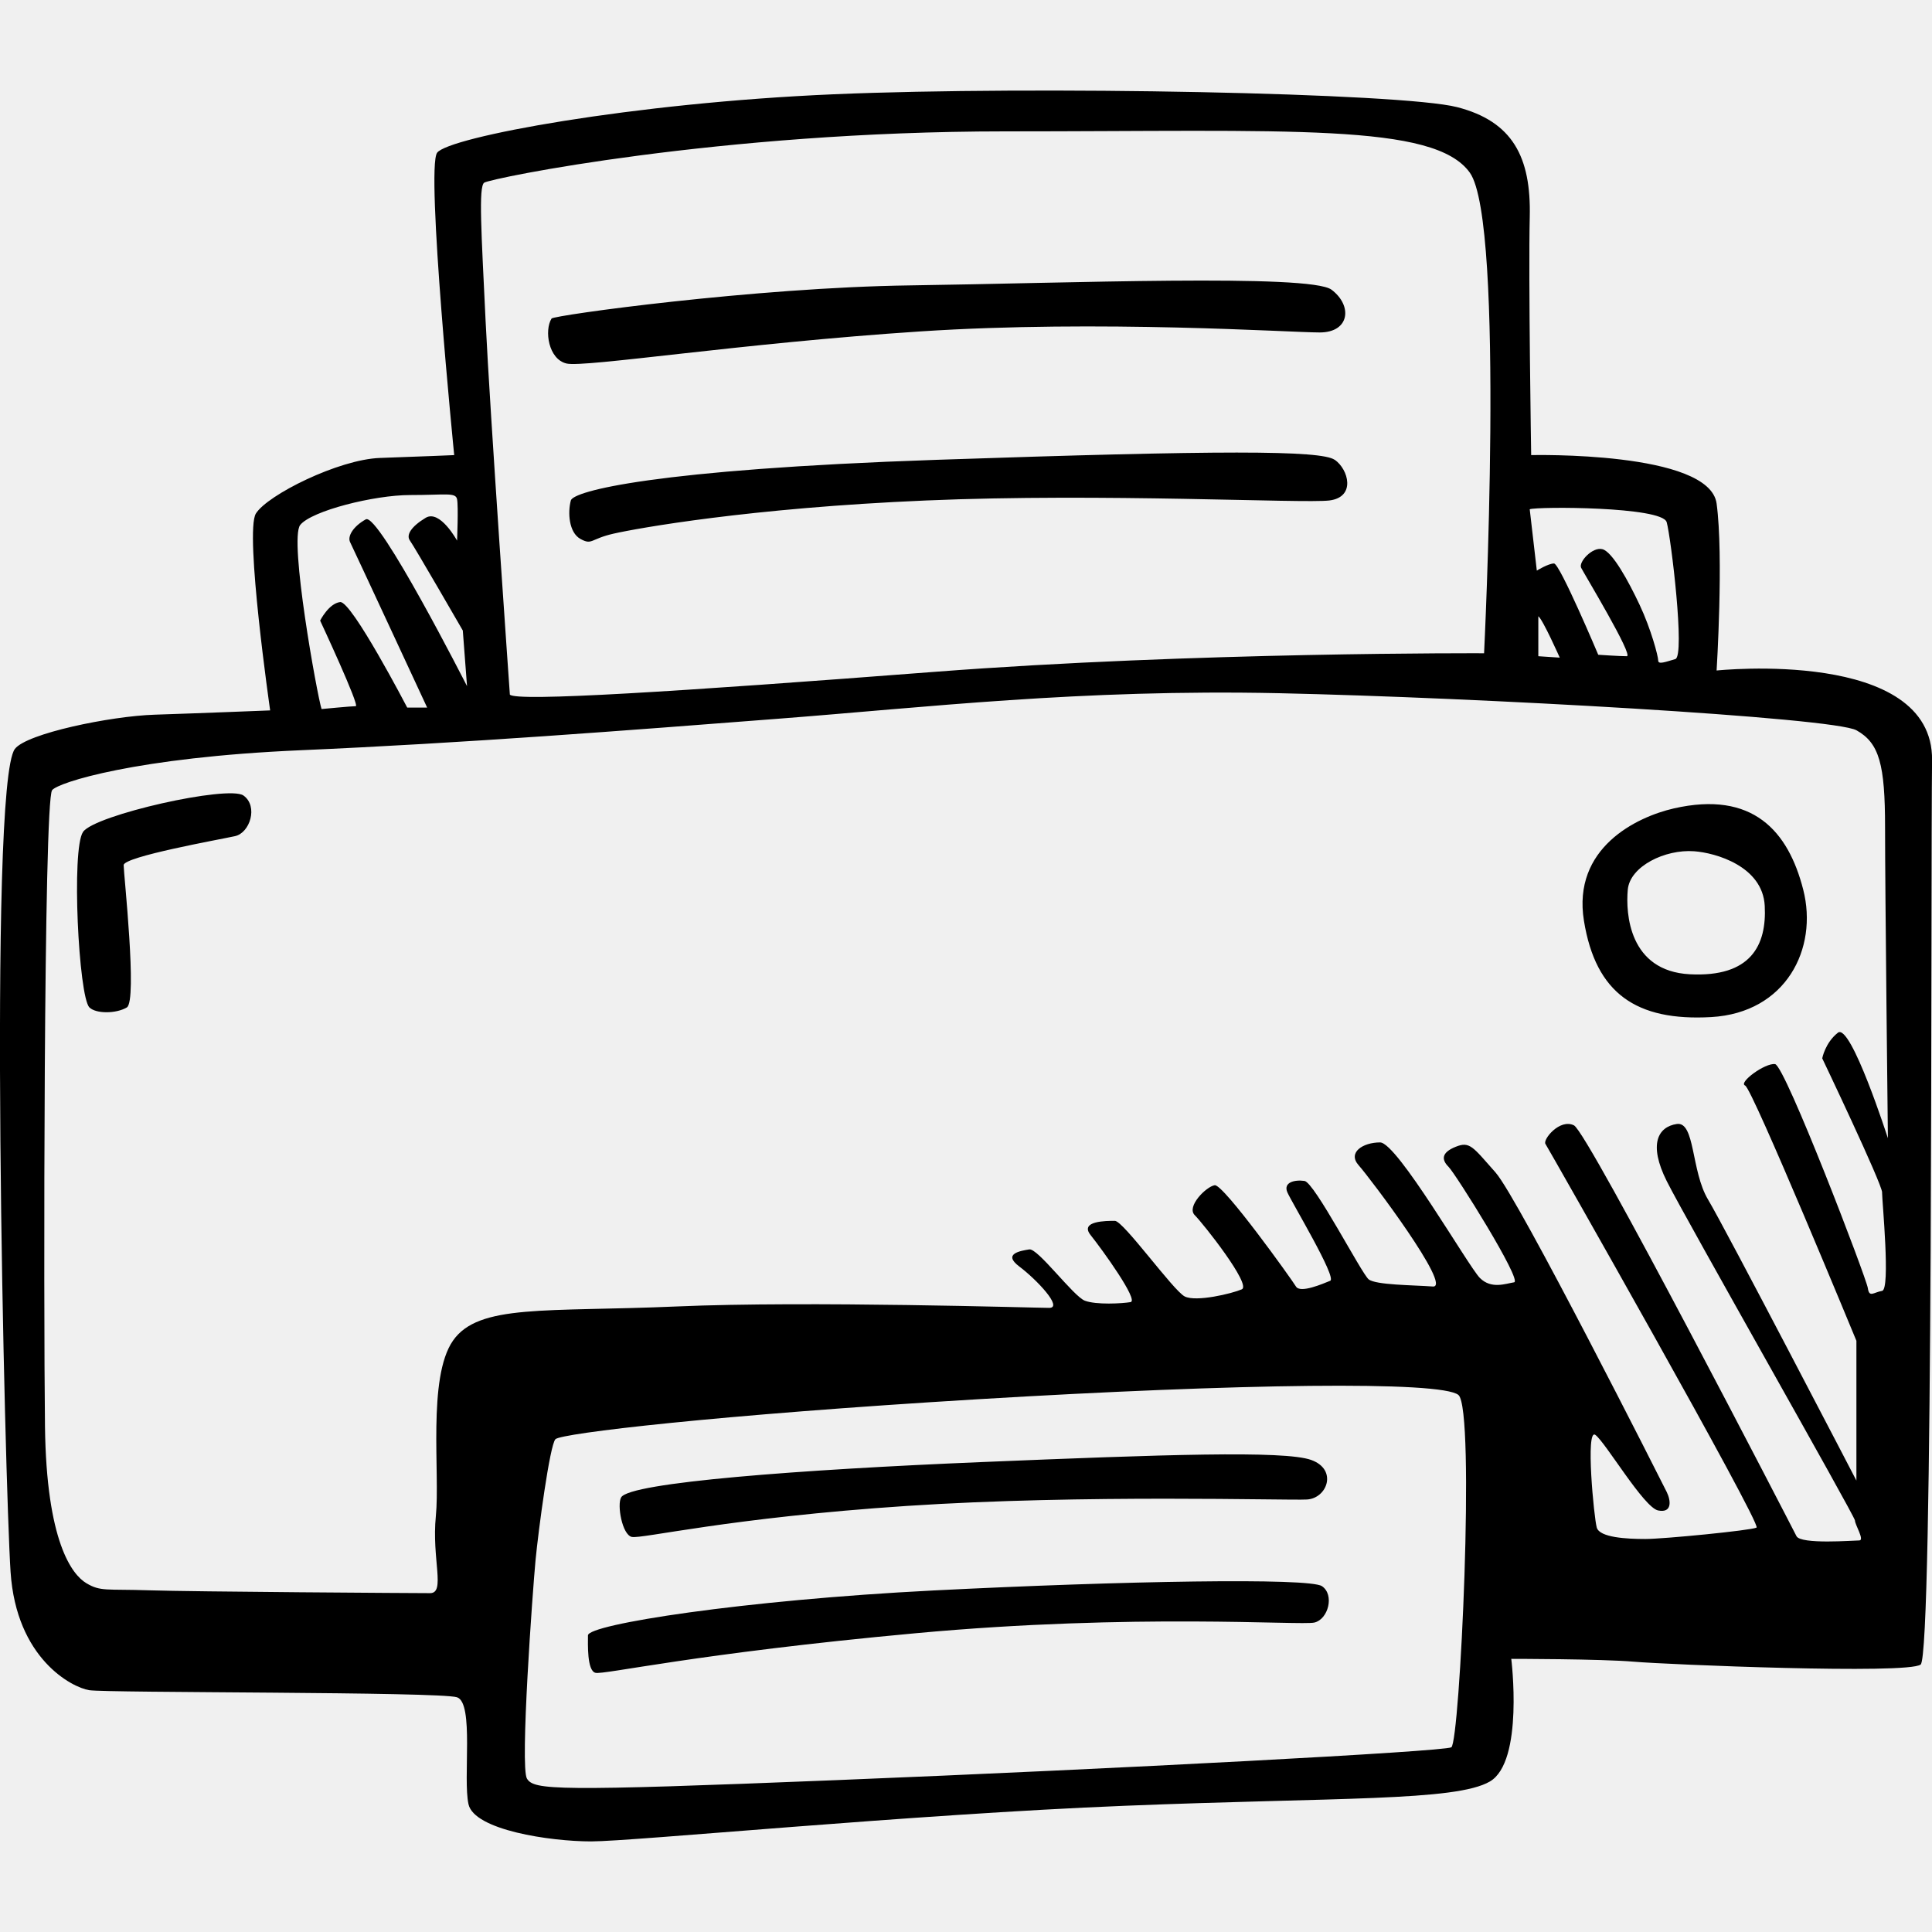
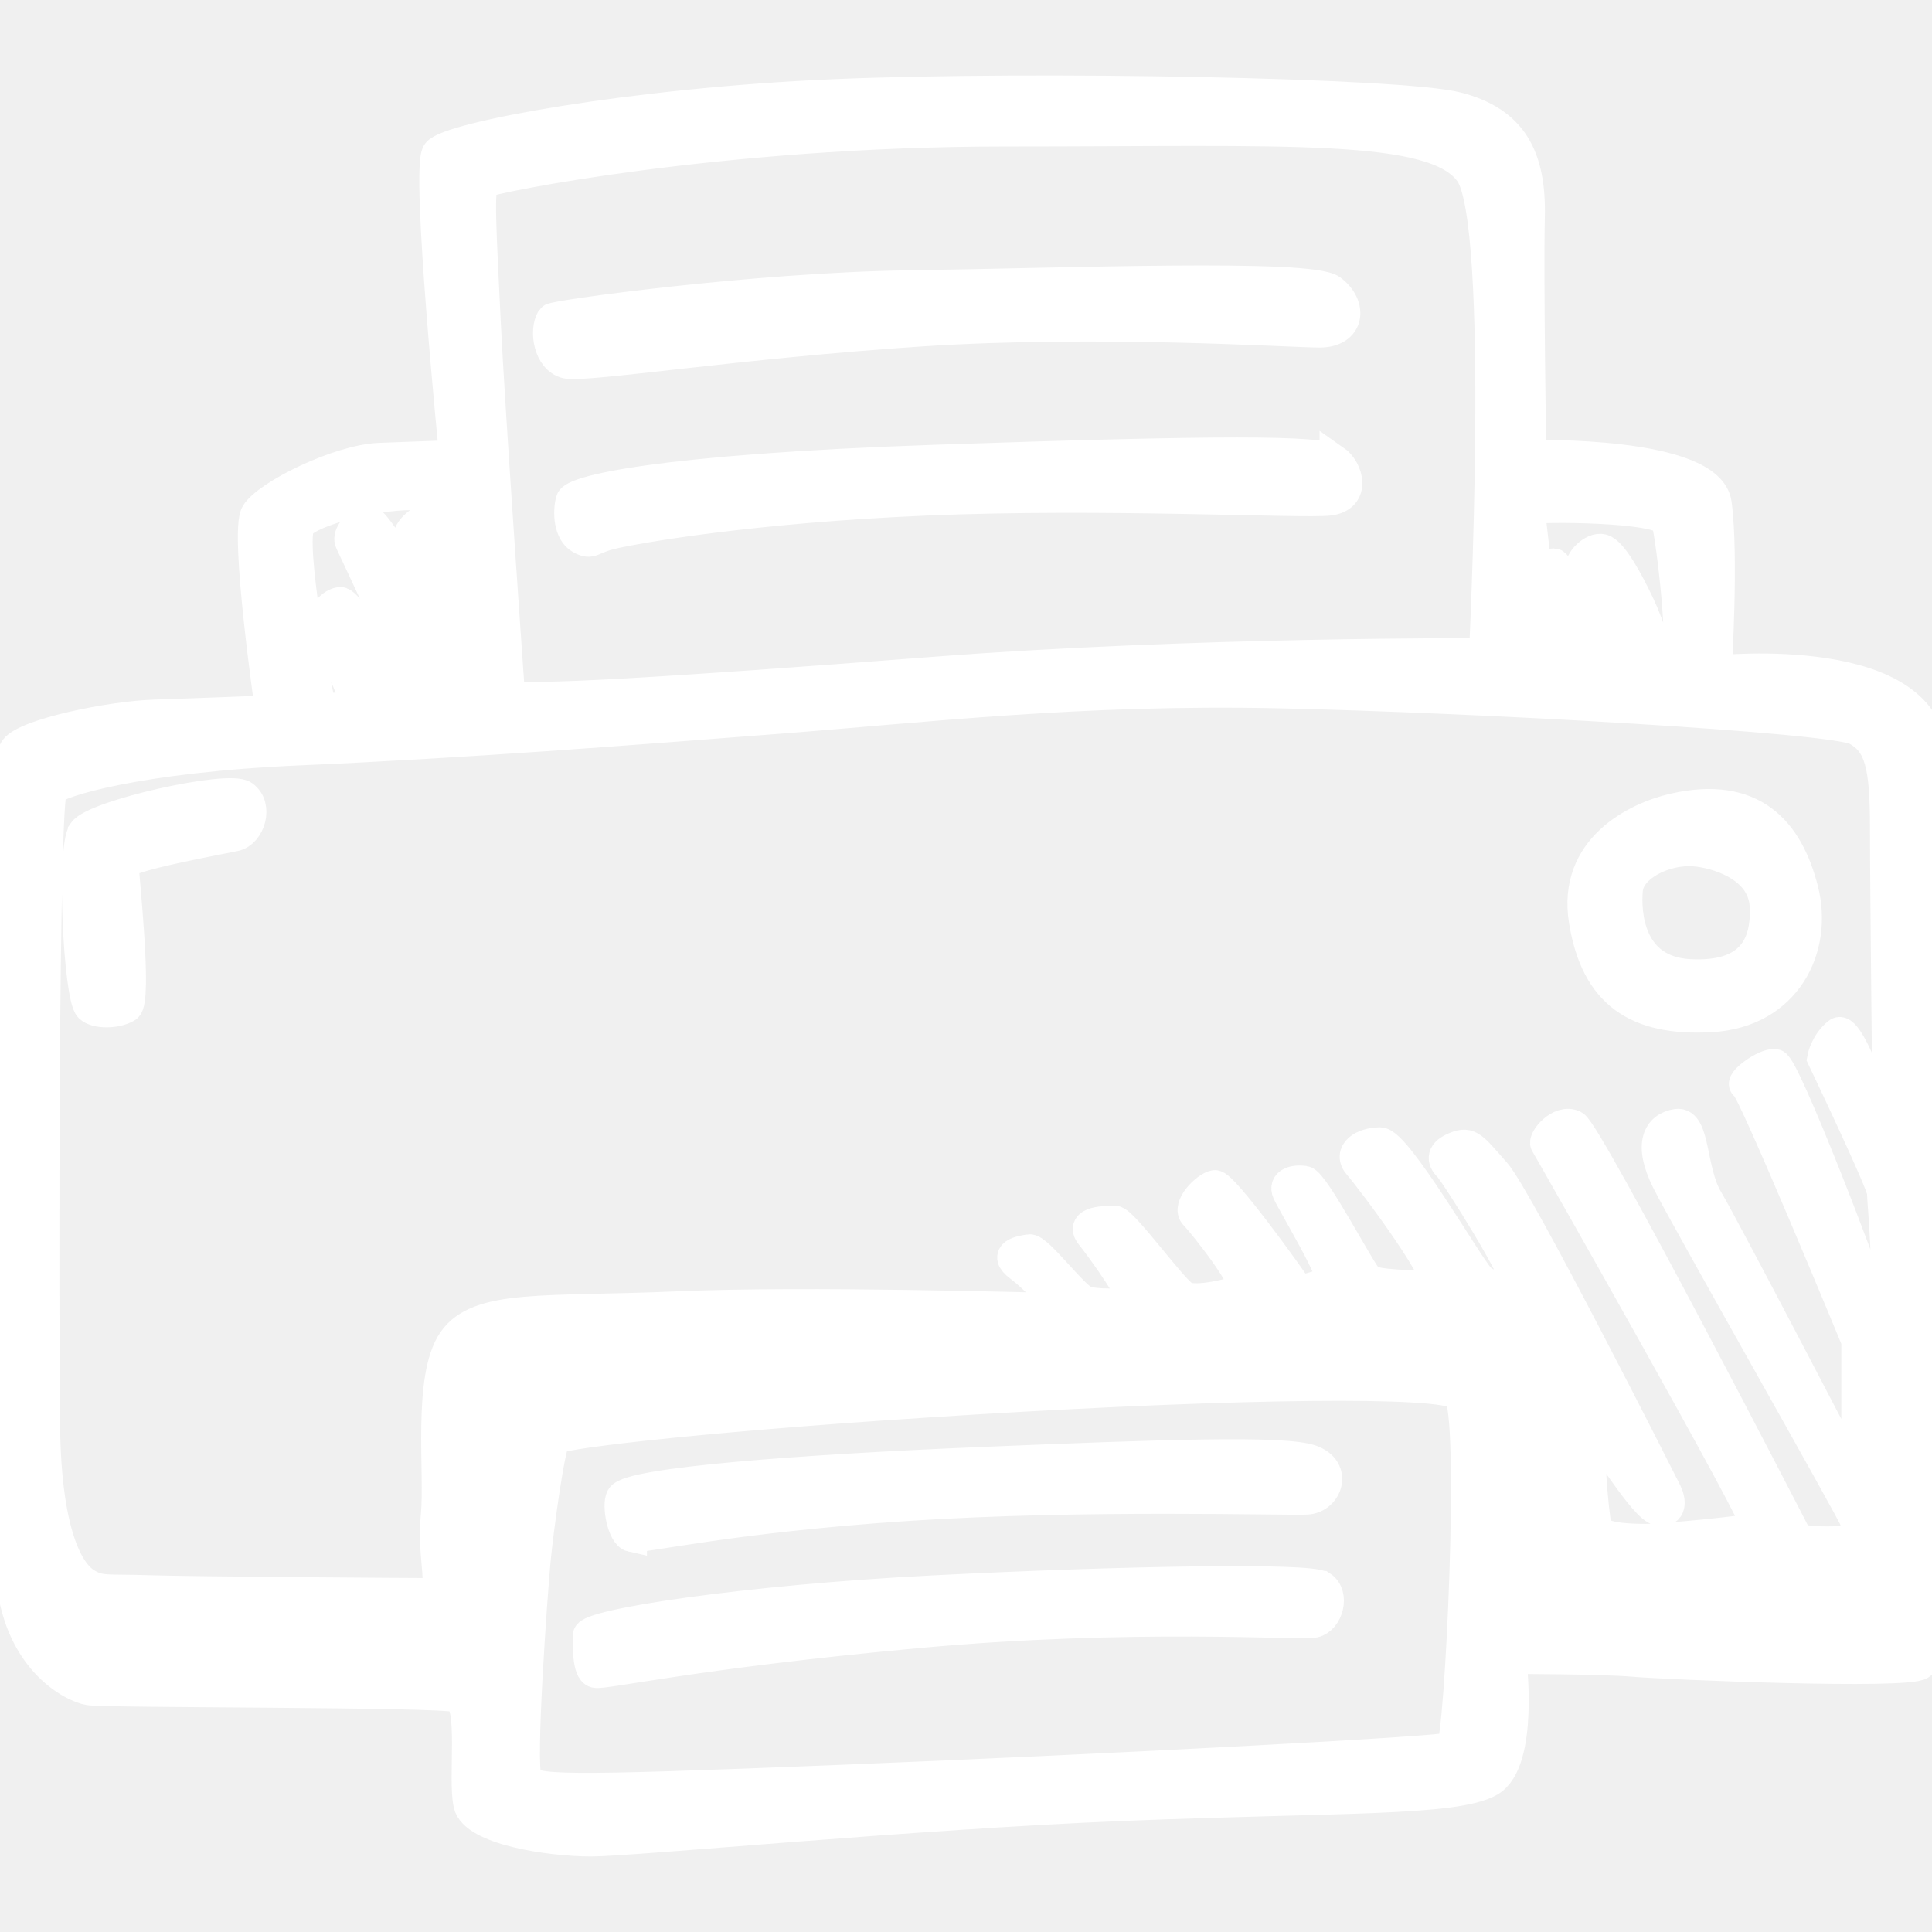
- <svg xmlns="http://www.w3.org/2000/svg" width="64" height="64" viewBox="0 0 64 64">
+ <svg xmlns="http://www.w3.org/2000/svg" width="64" height="64" stroke="white" fill="white" viewBox="0 0 64 64">
  <path d="M56.865 22.21s.236-3.78 0-5.528-6.143-1.606-6.143-1.606-.094-5.906-.047-7.89-.567-3.166-2.41-3.638-13.987-.71-20.65-.425S14.858 4.54 14.48 5.06c-.38.52.566 10.016.566 10.016s-1.087.047-2.457.094-3.735 1.228-4.113 1.843c-.378.614.473 6.52.473 6.52s-2.362.095-3.826.142c-1.465.047-4.242.622-4.63 1.134-.9 1.18-.332 24.377-.143 27.26.19 2.88 2.034 3.826 2.6 3.92.568.095 11.625.047 12.19.236.57.19.19 2.693.38 3.544.19.852 2.693 1.23 4.064 1.23s10.632-.898 17.672-1.18c7.04-.284 10.963-.143 12.097-.804 1.134-.66.71-4.063.71-4.063s2.976 0 4.063.094c1.087.094 9.072.425 9.498.094.425-.33.33-26.22.378-29.953.047-3.732-7.135-2.976-7.135-2.976h-.002zm-1.654-4.913c.144.52.616 4.44.286 4.536-.33.095-.567.19-.567.047s-.237-1.04-.615-1.843-.898-1.748-1.228-1.843c-.33-.094-.803.425-.71.614.095.19 1.75 2.93 1.513 2.93s-.946-.048-.946-.048-1.276-3.024-1.465-3.024-.57.236-.57.236l-.235-2.032c.235-.093 4.393-.093 4.536.427zm-3.542 4.488l-.71-.047v-1.323c.143.094.71 1.37.71 1.37zM16.04 6.052c.188-.142 7.796-1.7 17.246-1.7S47.51 4.067 48.69 5.72s.472 15.92.472 15.92-9.592-.046-18.192.615c-8.6.662-13.845.992-14.08.756 0 0-.662-9.4-.804-12.38-.142-2.974-.236-4.44-.047-4.58v.002zm-6.097 11.34c.378-.473 2.457-.993 3.638-.993 1.183 0 1.514-.097 1.56.14.048.236 0 1.37 0 1.37s-.566-1.04-1.04-.756c-.47.283-.66.567-.52.756s1.75 2.978 1.75 2.978l.14 1.843s-2.93-5.762-3.353-5.526c-.425.236-.614.567-.52.756.095.188 2.552 5.48 2.552 5.48h-.66s-1.845-3.544-2.223-3.496c-.378.047-.662.614-.662.614s1.323 2.835 1.18 2.835-1.133.095-1.133.095c-.14-.427-1.085-5.624-.707-6.097l-.002.002zm38.133 40.49c-.284.142-11.01.71-20.366 1.087s-10.018.33-10.254-.05c-.236-.377.19-6.236.284-7.23.094-.99.473-3.825.66-4.014.196-.195 5.34-.803 13.988-1.323 8.647-.52 15.357-.614 15.924-.142.567.473.047 11.53-.236 11.672zm14.27-18.38c0 .284.284 3.214 0 3.26-.284.048-.425.237-.472-.094-.047-.33-2.74-7.37-3.072-7.418-.33-.047-1.228.614-.992.71.236.093 3.686 8.456 3.686 8.456v4.63s-4.347-8.363-4.914-9.308-.425-2.6-1.04-2.504c-.614.094-.945.66-.33 1.89.613 1.228 6.236 11.103 6.236 11.245 0 .14.33.66.142.66-.19 0-1.938.14-2.08-.143s-6.898-13.37-7.37-13.607c-.472-.235-1.04.473-.945.615.094.142 7.182 12.615 6.993 12.71-.19.094-3.072.377-3.686.377-.614 0-1.512-.047-1.607-.378-.094-.33-.378-3.307-.047-3.07.33.235 1.607 2.41 2.08 2.503.47.095.424-.33.283-.614-.14-.283-4.912-9.733-5.67-10.583-.754-.85-.85-1.04-1.32-.85-.474.19-.474.425-.237.662.236.236 2.457 3.78 2.173 3.827-.284.045-.756.234-1.134-.144-.377-.378-2.74-4.49-3.306-4.49s-1.087.332-.71.757c.38.425 3.12 4.063 2.458 4.016-.66-.048-1.89-.048-2.126-.237-.236-.19-1.795-3.213-2.126-3.26-.33-.047-.71.047-.567.378.142.33 1.654 2.836 1.418 2.93-.235.094-.99.425-1.133.19-.142-.237-2.41-3.403-2.693-3.356-.284.047-.945.71-.66.992.283.283 1.89 2.315 1.558 2.457-.33.142-1.512.425-1.89.236-.378-.19-2.032-2.505-2.315-2.505s-1.18 0-.803.472c.378.472 1.607 2.173 1.323 2.22-.284.048-1.134.095-1.512-.046-.378-.14-1.56-1.747-1.843-1.7-.284.047-.898.14-.33.567.566.425 1.464 1.37.99 1.37s-7.985-.236-12.332-.047-6.568-.093-7.42 1.135c-.85 1.228-.424 4.394-.566 5.81s.33 2.552-.19 2.552-7.89-.047-9.308-.094-1.607.047-2.08-.236-1.323-1.37-1.37-5.197c-.047-3.827-.047-20.694.236-21.072.19-.254 2.788-1.087 8.222-1.323s10.868-.66 15.782-1.04c4.914-.377 10.065-.99 16.633-.85 6.568.143 18.38.804 19.137 1.23.756.424.945 1.133.945 3.212s.094 10.3.094 10.3-1.23-3.827-1.655-3.496c-.425.333-.52.85-.52.85s1.984 4.16 1.984 4.444l-.004-.002zM20.93 50.912c.318.073 3.224-.636 9.107-1.026s12.58-.177 13.254-.213 1.03-.992.144-1.31c-.886-.32-4.926-.178-10.915.07s-11.66.673-11.944 1.17c-.142.248.035 1.24.354 1.31zm22.858 1.63c-.425-.28-6.556-.175-12.864.144-6.308.32-11.447 1.123-11.447 1.488 0 .283-.035 1.17.248 1.24.284.07 3.296-.638 10.596-1.31 7.3-.674 12.76-.25 13.22-.355.46-.108.674-.923.248-1.207zm.425-37.31c-.46-.32-3.792-.32-13.183 0-9.39.32-12.037 1.04-12.12 1.346-.106.39-.07 1.063.32 1.276.39.213.318 0 1.098-.177s4.5-.85 10.348-1.098c5.847-.25 12.475.105 13.36 0 .886-.11.637-1.03.177-1.35zm-25.446-3.19c.602.14 5.777-.674 11.73-1.064 5.954-.39 12.227.035 13.22.035s1.098-.886.39-1.417c-.71-.532-8.825-.213-13.964-.142-5.14.07-11.803.99-11.872 1.098-.246.392-.104 1.35.497 1.49zM2.75 27.56c-.39.568-.145 5.456.212 5.812.213.213.886.213 1.24 0s-.106-4.43-.106-4.713 3.19-.85 3.686-.96c.496-.105.78-.99.284-1.346-.497-.353-4.927.64-5.316 1.206zm52.697-.78c-1.24.284-3.367 1.312-2.977 3.722s1.737 3.33 4.217 3.19c2.48-.143 3.544-2.27 3.048-4.218s-1.674-3.29-4.288-2.694zm.532 5.494c-2.02-.106-2.128-2.02-2.057-2.8.07-.78 1.24-1.346 2.197-1.275.71.05 2.27.494 2.34 1.805.07 1.31-.46 2.374-2.48 2.27z" />
</svg>
